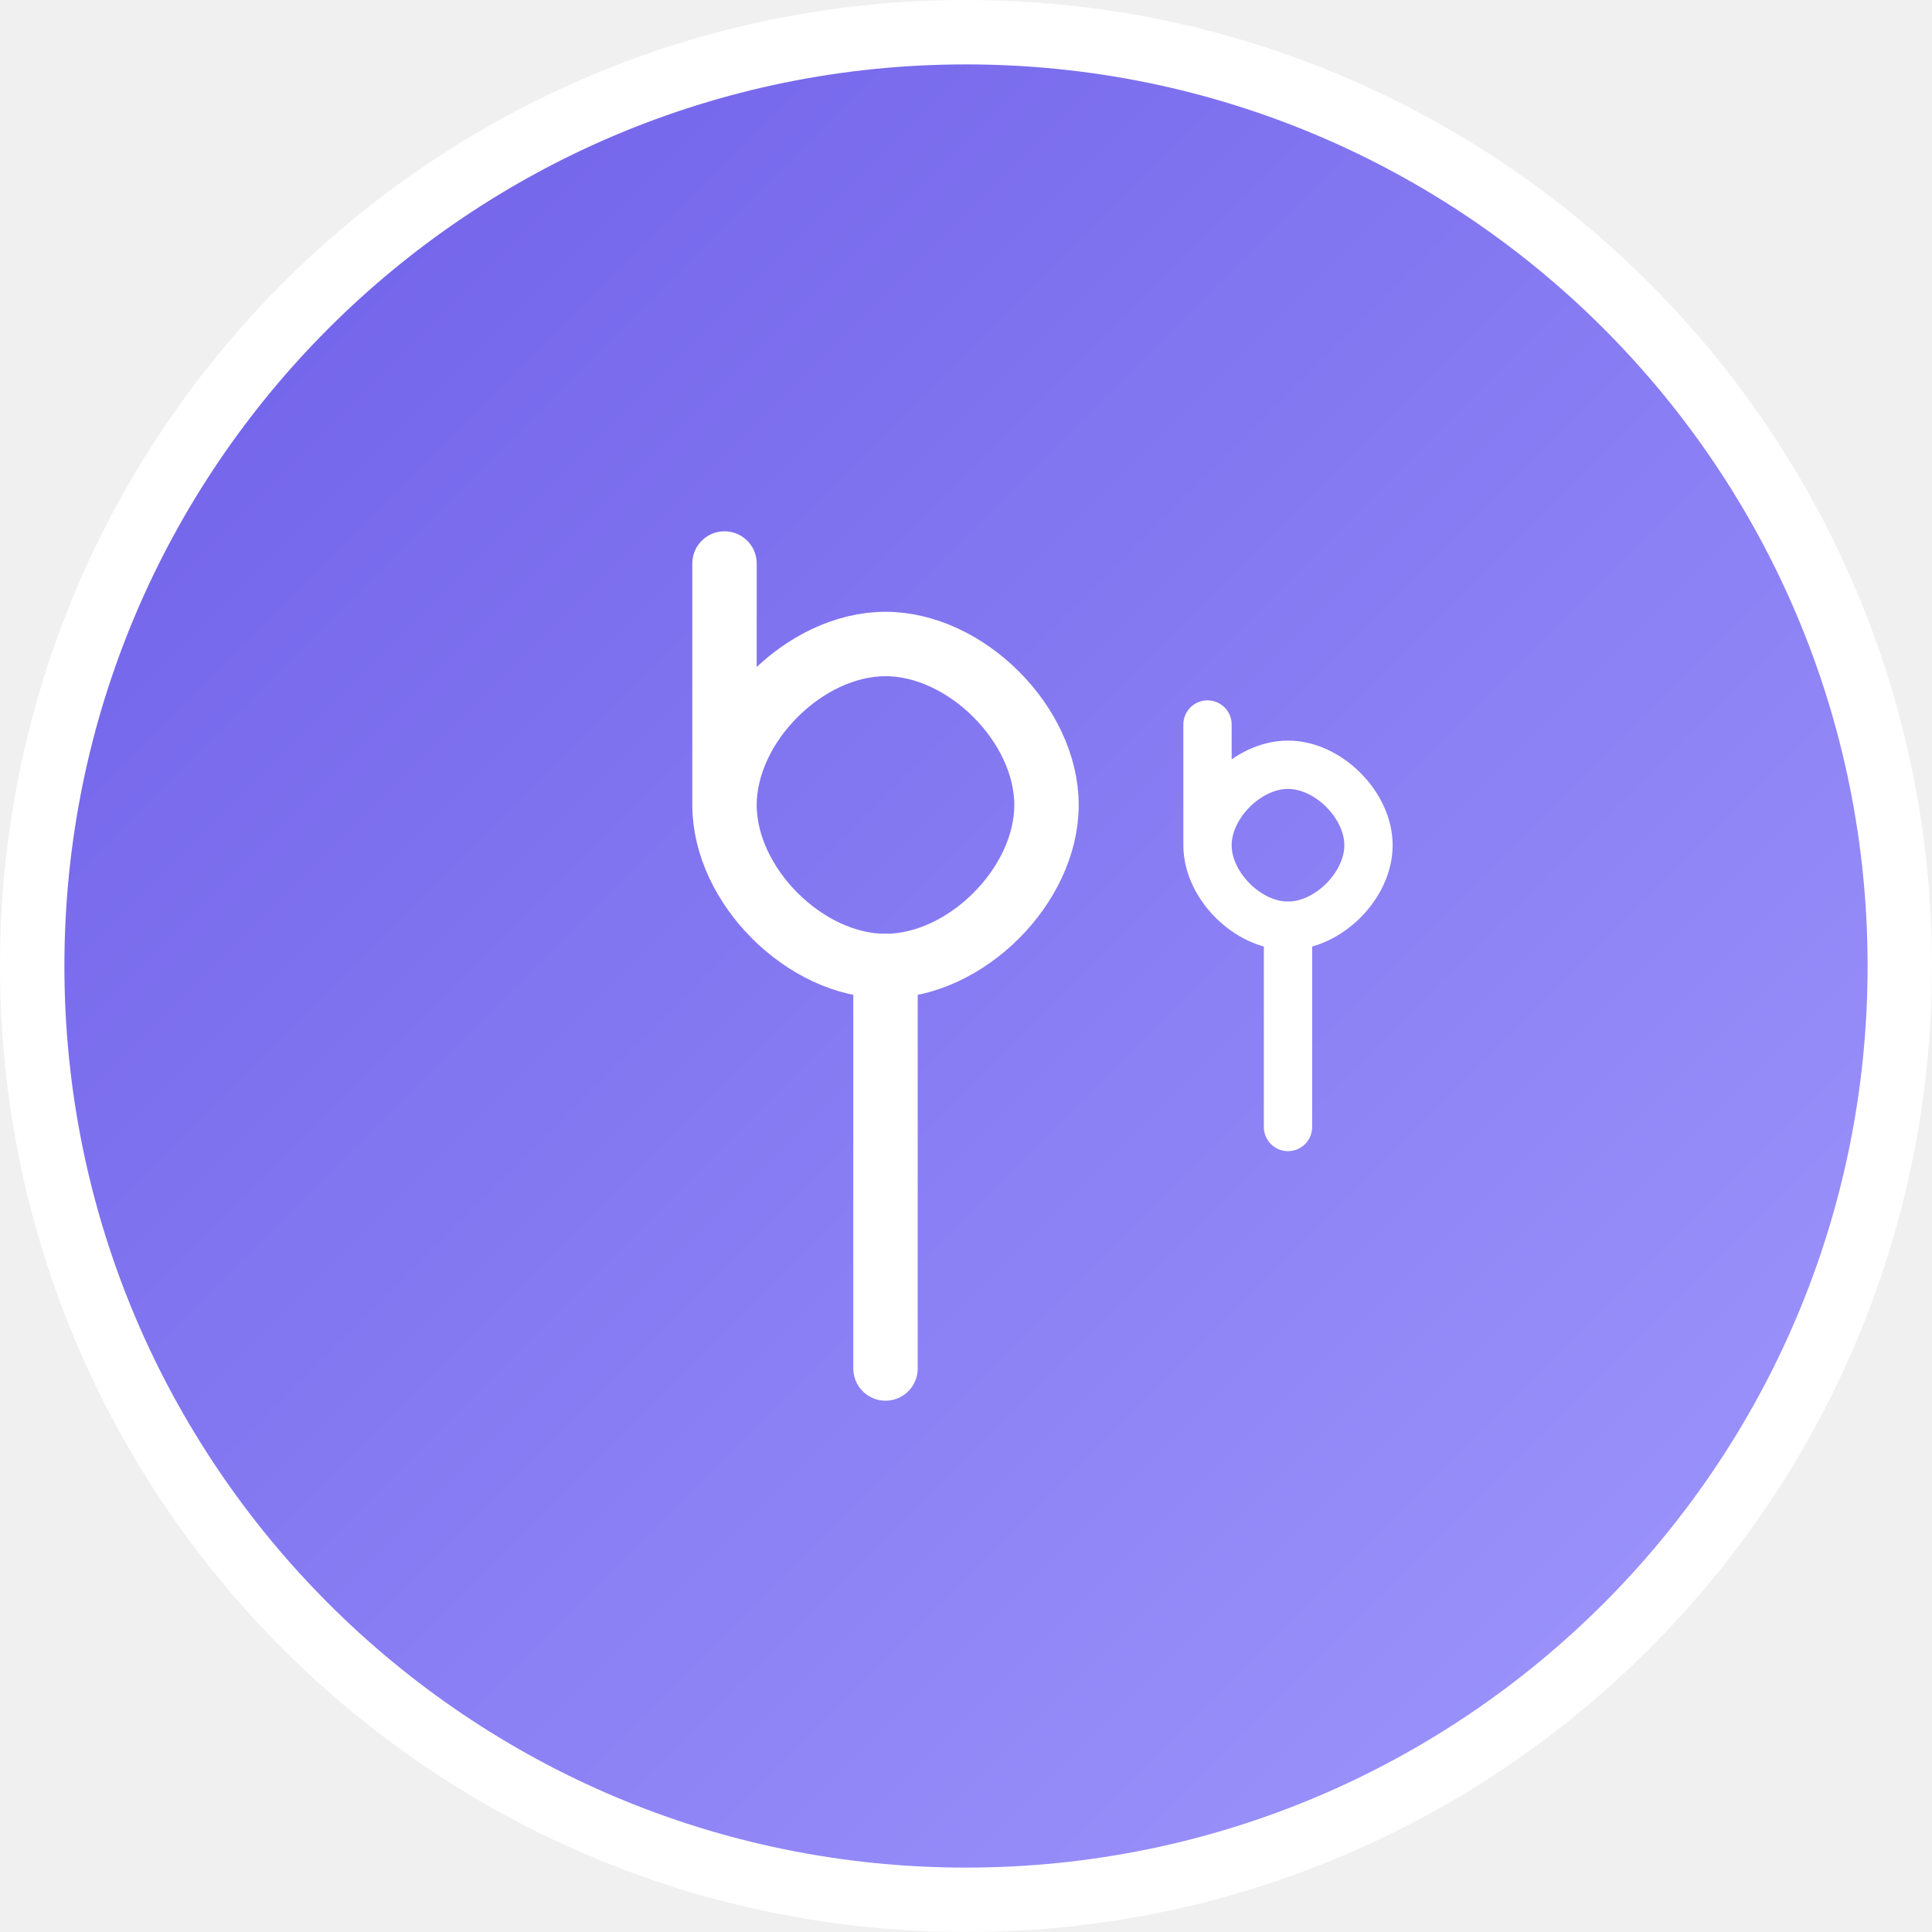
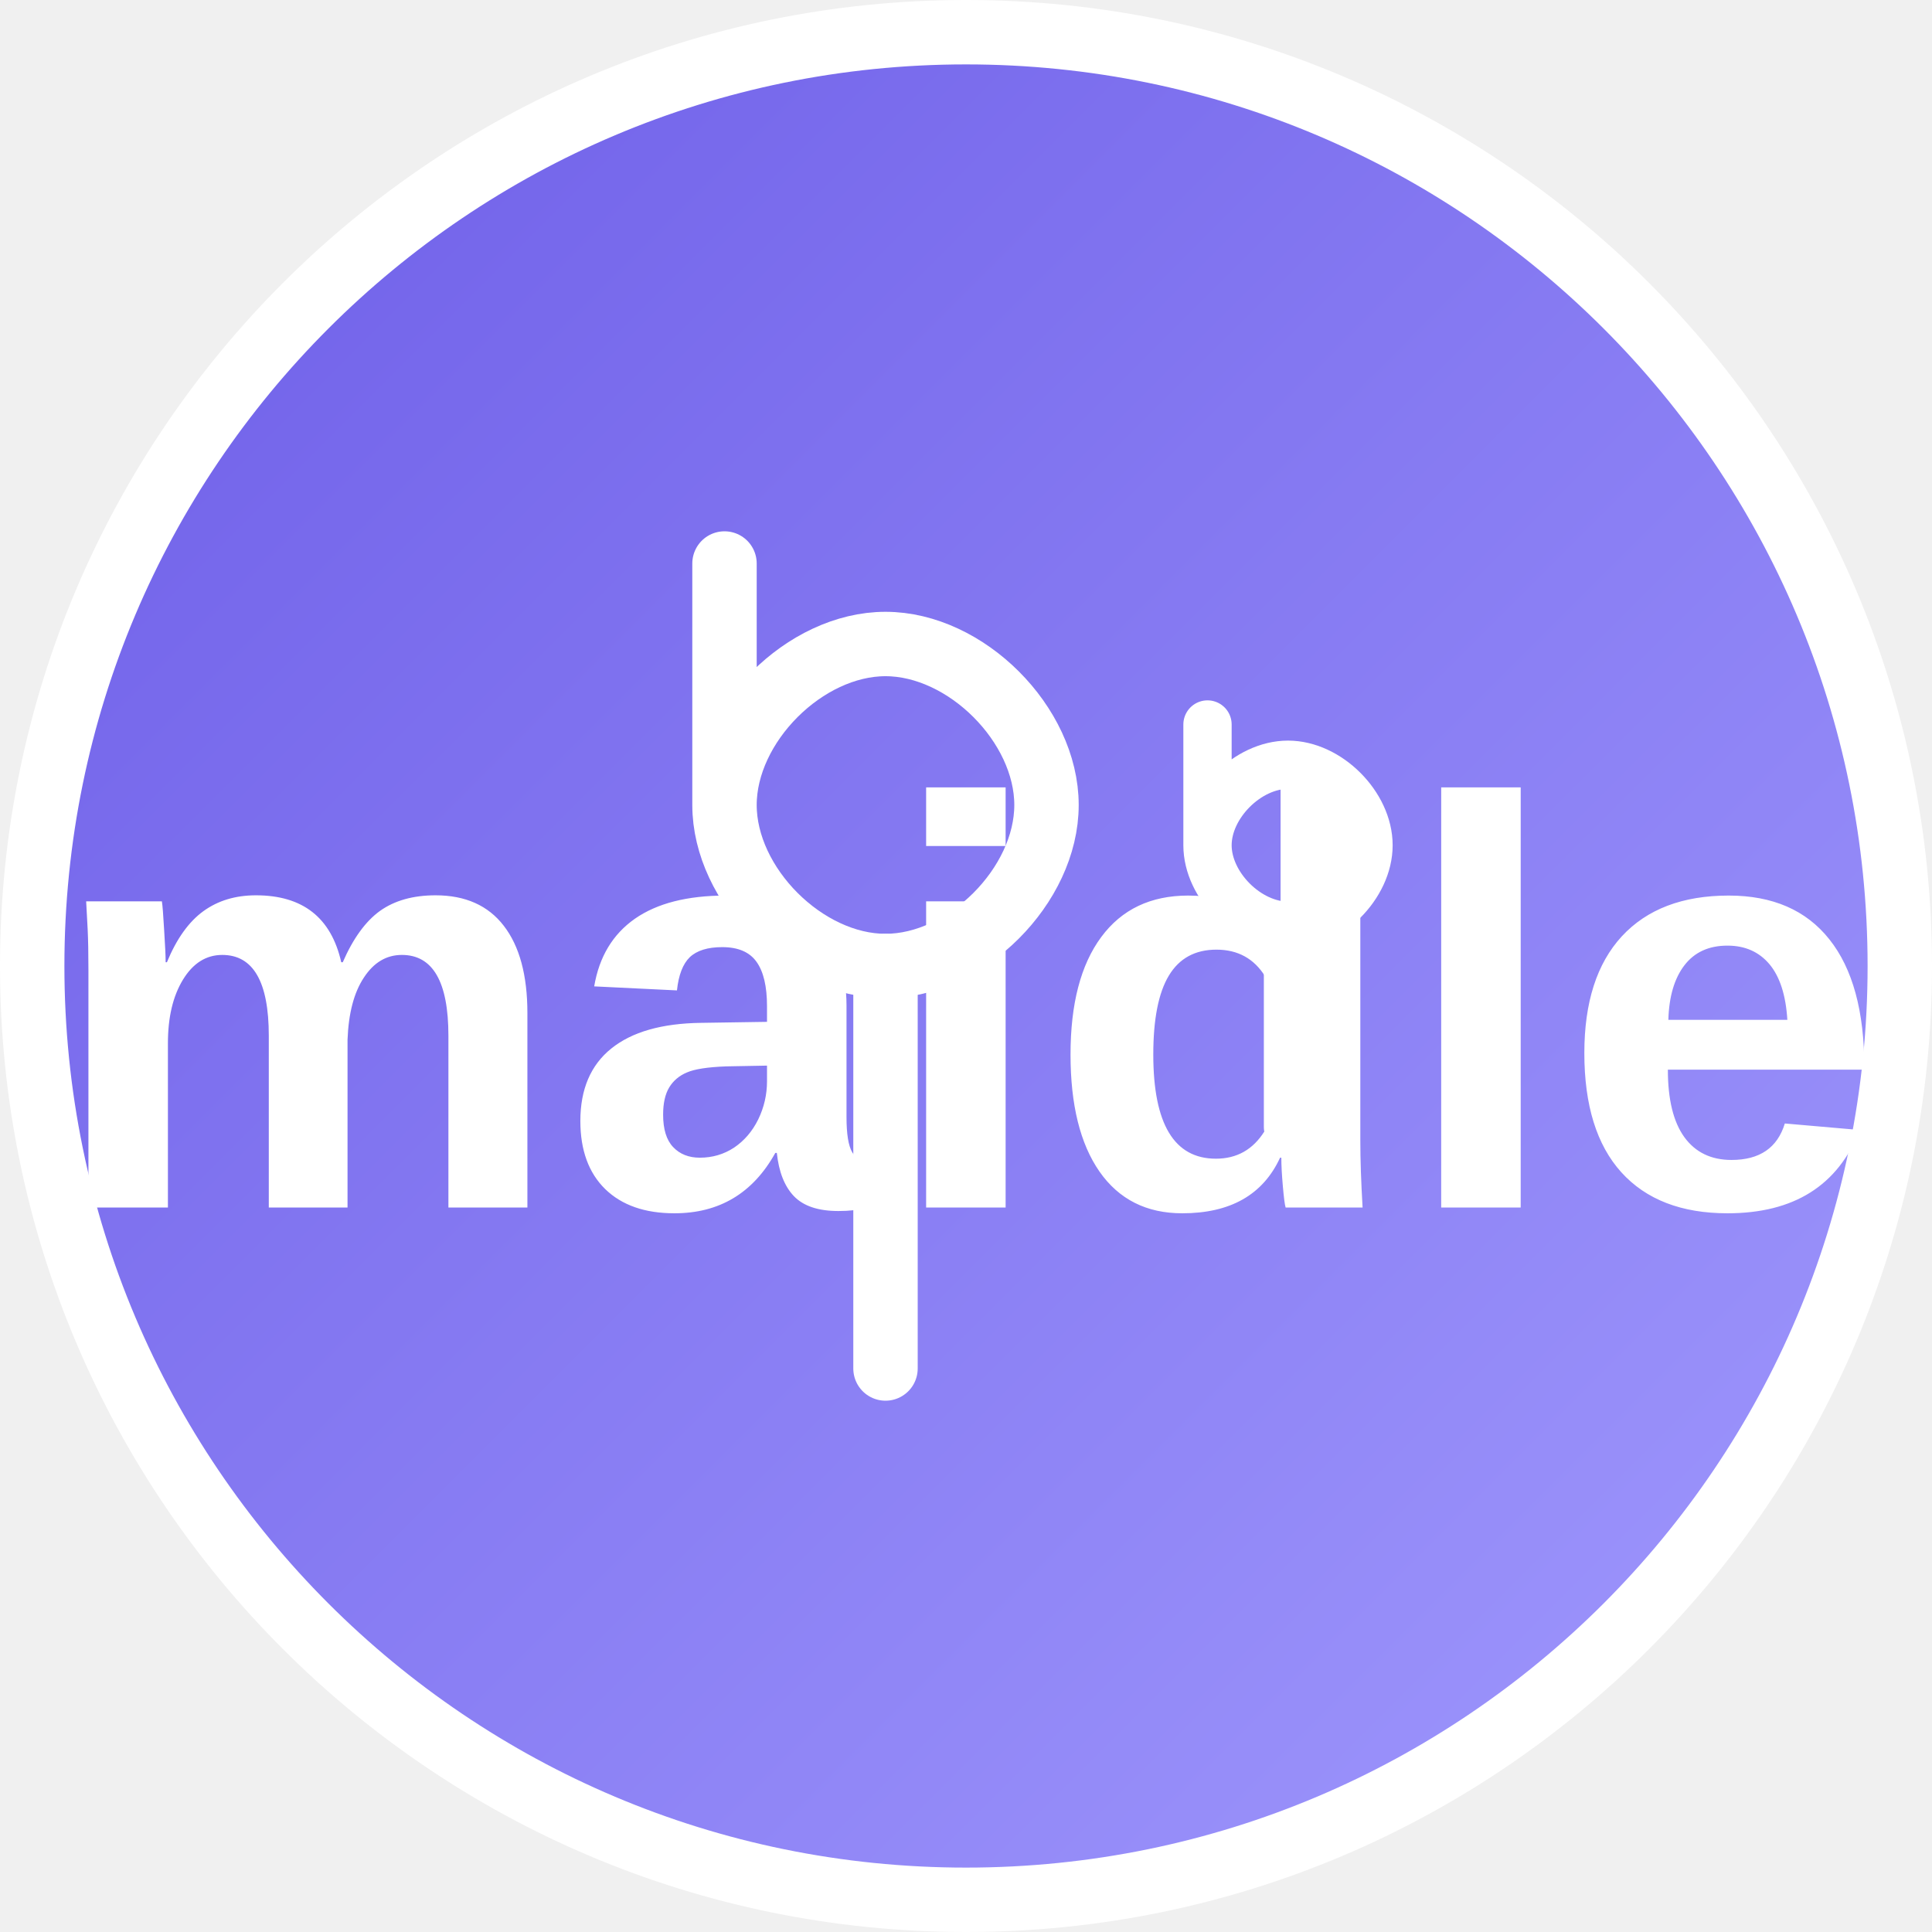
<svg xmlns="http://www.w3.org/2000/svg" width="120" height="120" viewBox="0 0 120 120" fill="none">
  <circle cx="60" cy="60" r="58" fill="url(#gradient)" stroke="white" stroke-width="4" />
+   <text x="60" y="75" font-family="Arial, sans-serif" font-size="36" font-weight="bold" fill="white" text-anchor="middle">maidle</text>
  <path d="M45 35C45 35 45 45 45 50C45 55 50 60 55 60C60 60 65 55 65 50C65 45 60 40 55 40C50 40 45 45 45 50" stroke="white" stroke-width="4" stroke-linecap="round" />
  <path d="M55 60V85" stroke="white" stroke-width="4" stroke-linecap="round" />
  <path d="M75 45C75 45 75 50 75 52.5C75 55 77.5 57.5 80 57.5C82.5 57.5 85 55 85 52.5C85 50 82.5 47.5 80 47.5C77.5 47.5 75 50 75 52.5" stroke="white" stroke-width="3" stroke-linecap="round" />
  <path d="M80 57.5V70" stroke="white" stroke-width="3" stroke-linecap="round" />
  <defs>
    <linearGradient id="gradient" x1="0" y1="0" x2="120" y2="120" gradientUnits="userSpaceOnUse">
      <stop offset="0%" stop-color="#6c5ce7" />
      <stop offset="100%" stop-color="#a29bfe" />
    </linearGradient>
  </defs>
</svg>
